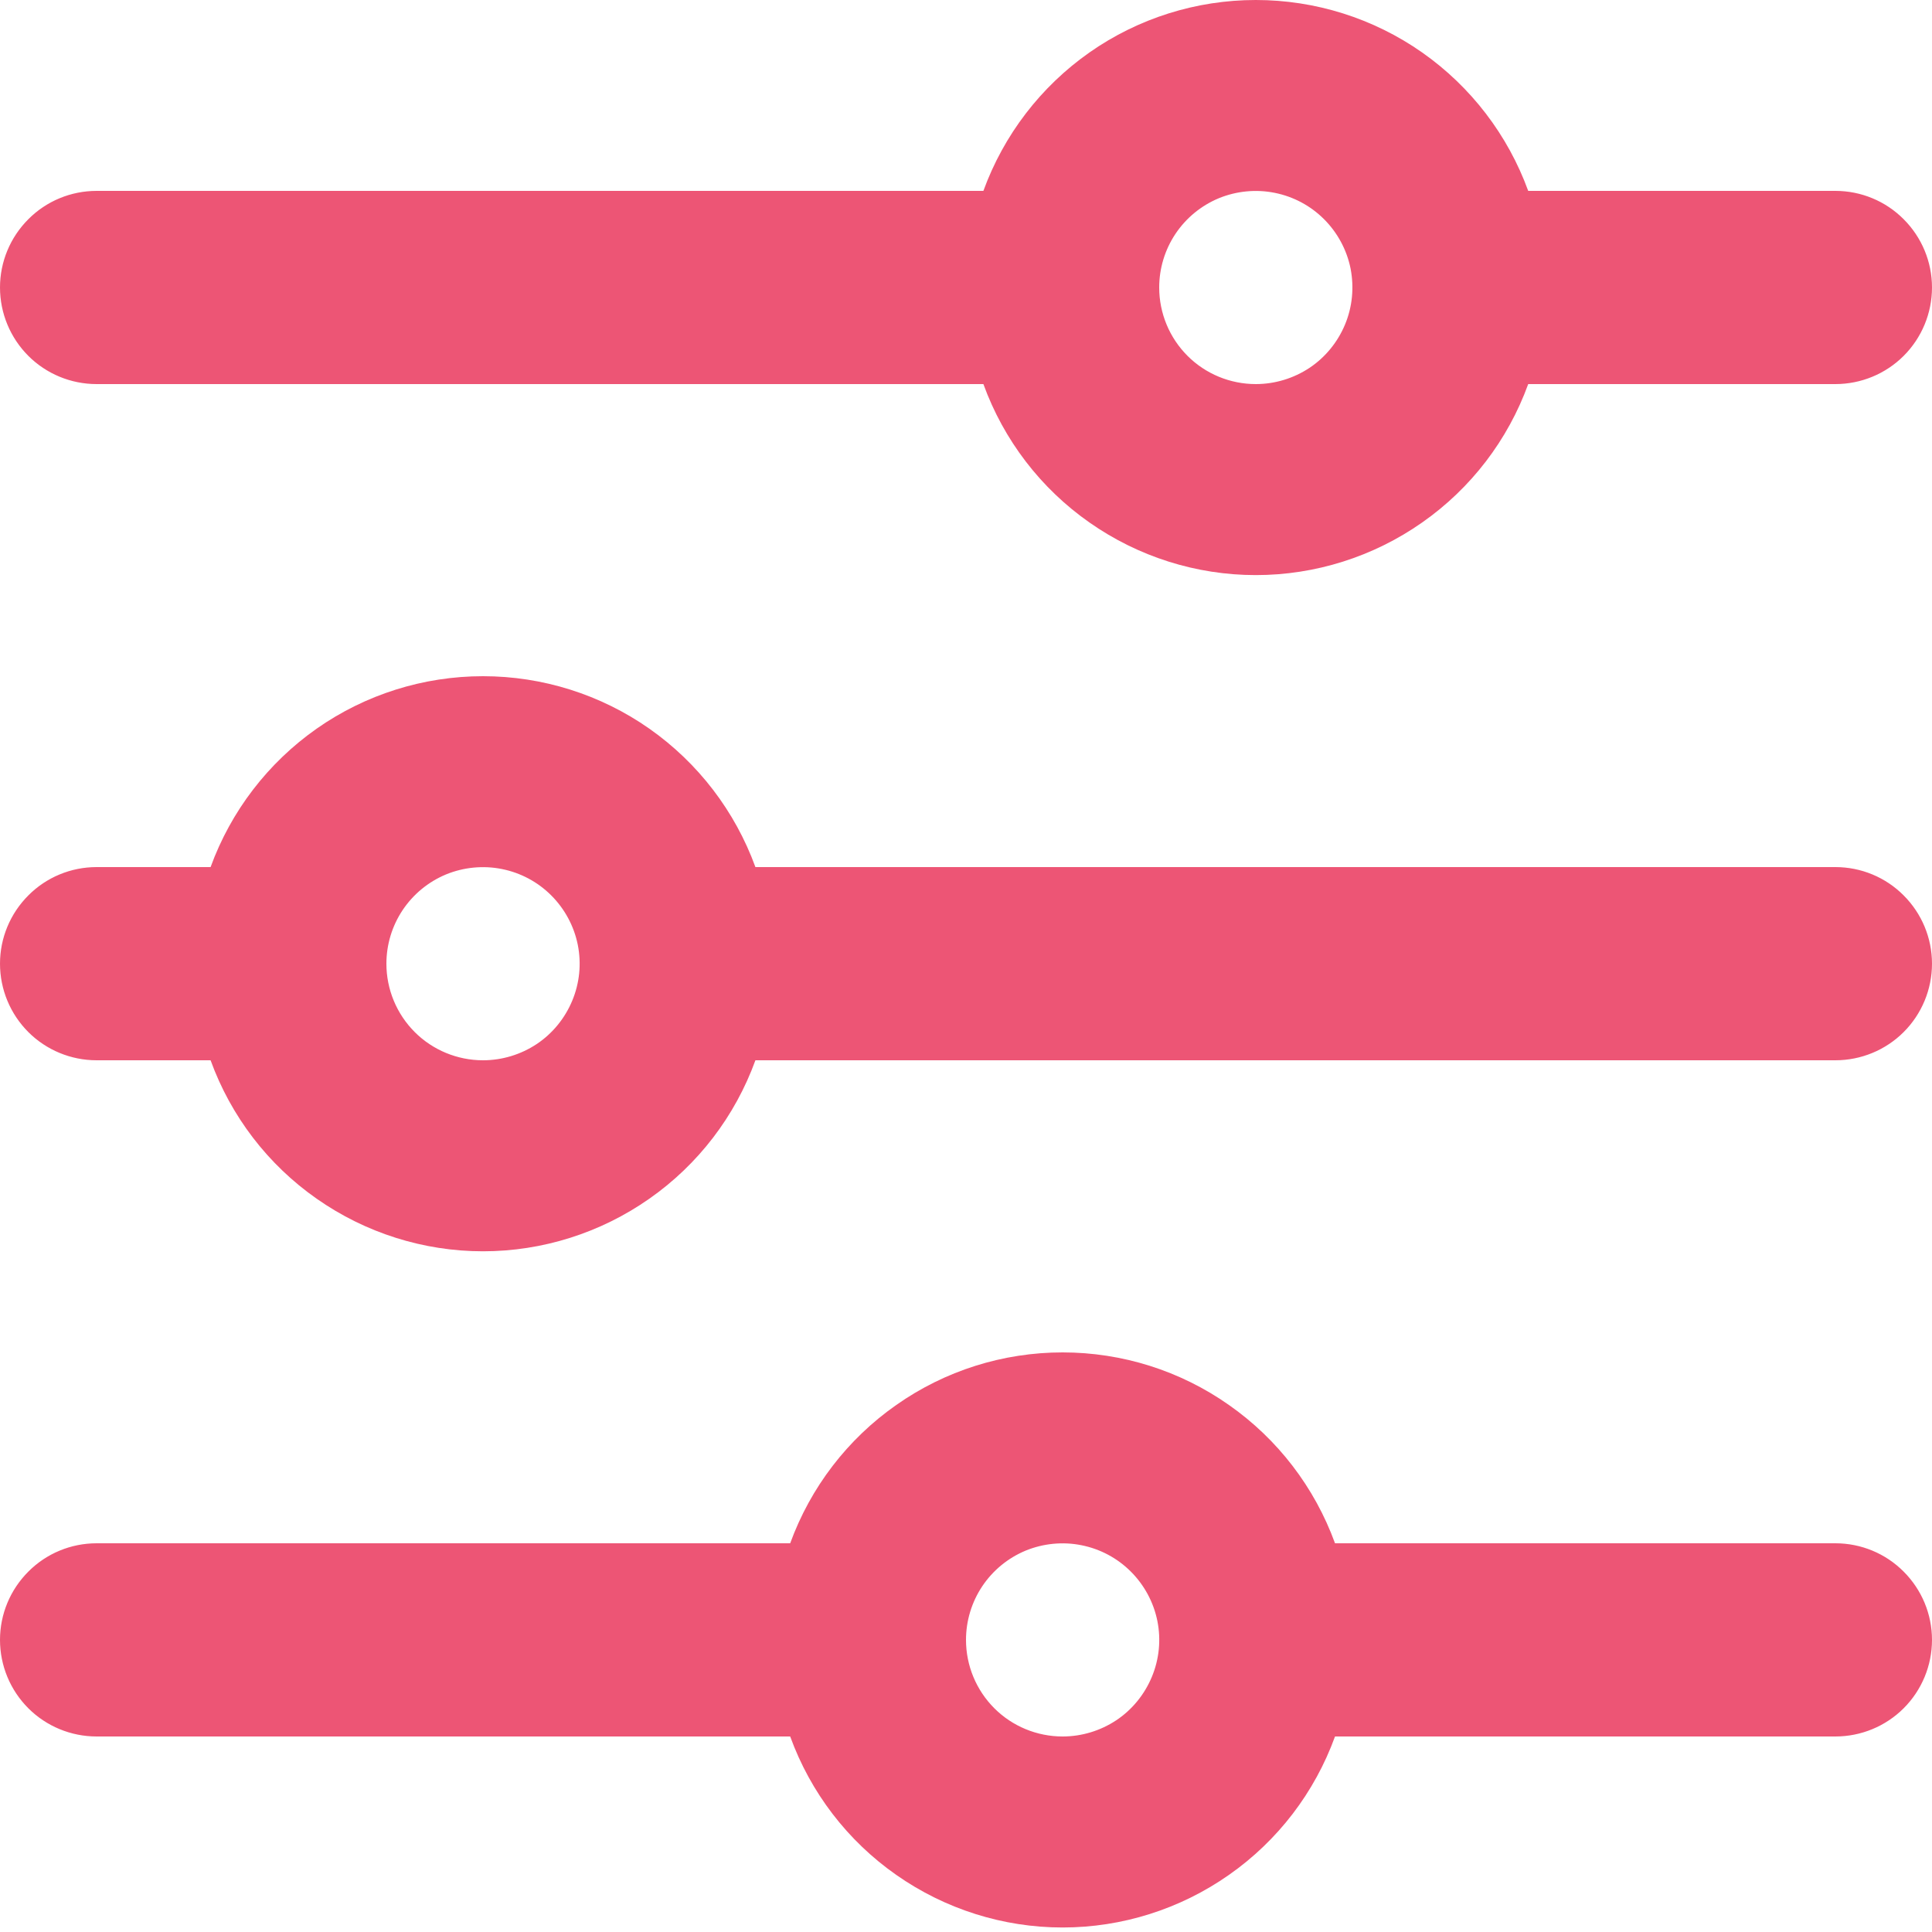
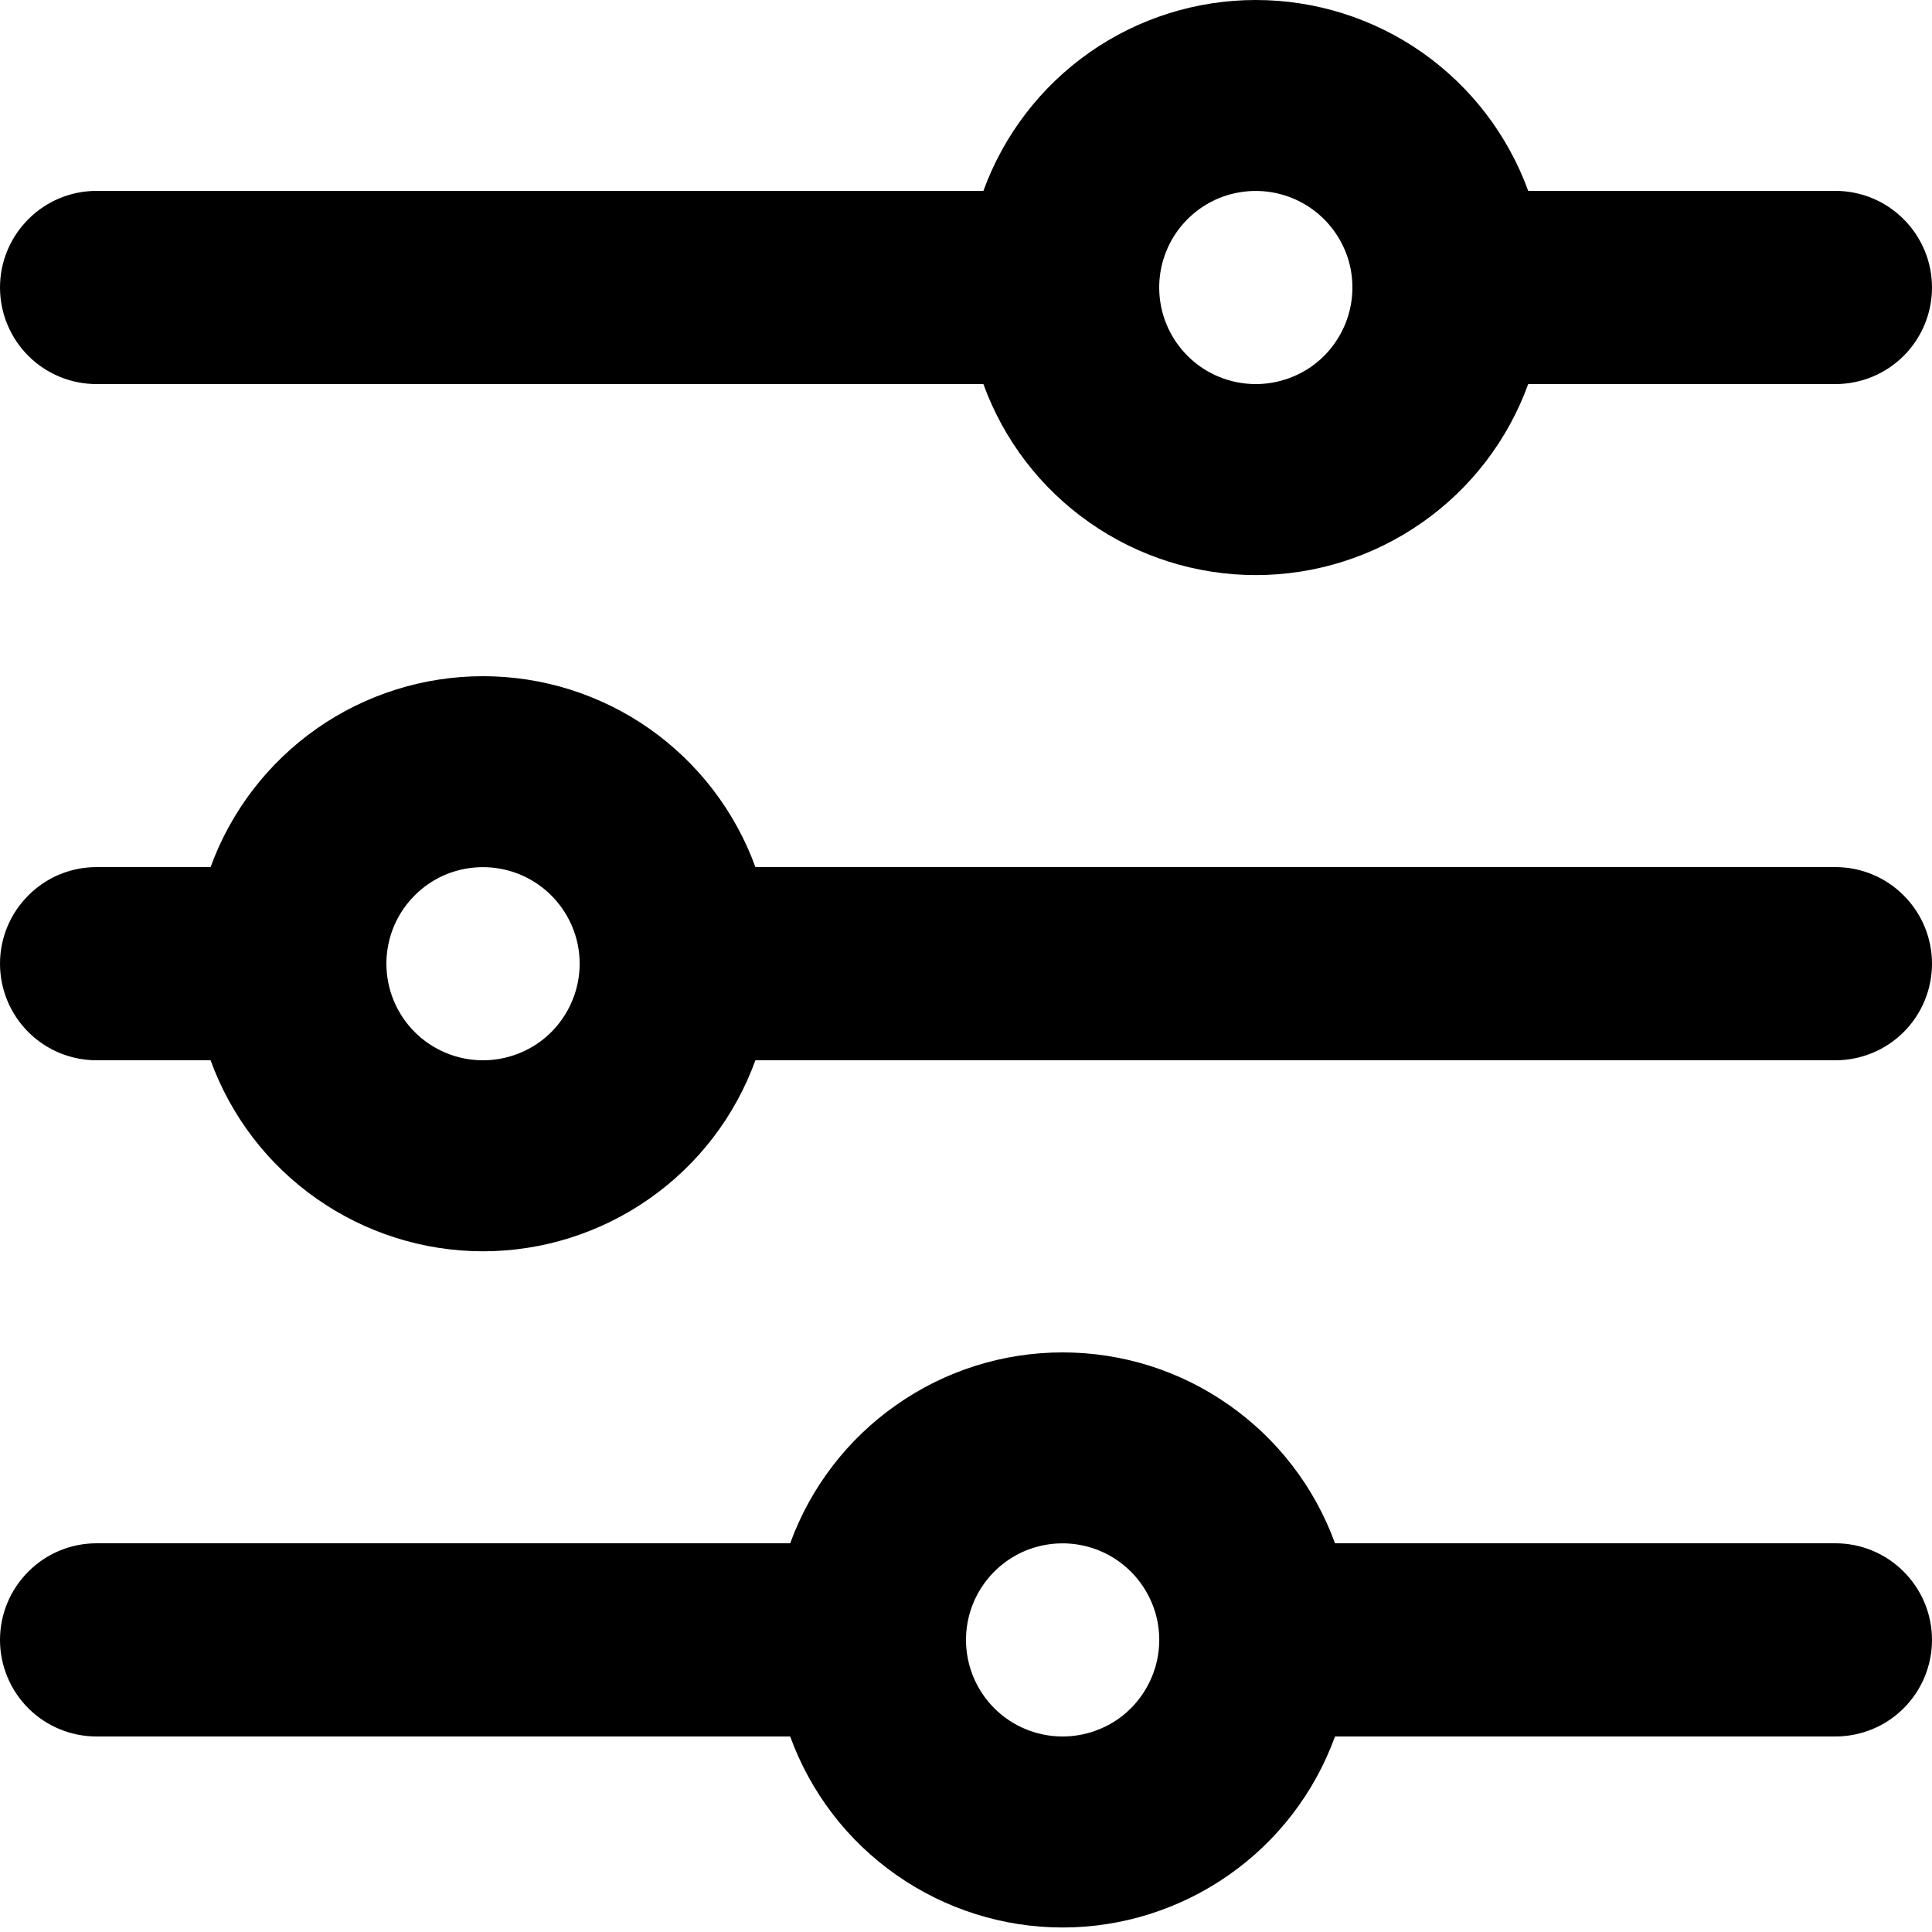
<svg xmlns="http://www.w3.org/2000/svg" width="15" height="15" viewBox="0 0 15 15" fill="none">
-   <path d="M10.365 13.482H14.25C14.449 13.482 14.64 13.403 14.78 13.263C14.921 13.122 15 12.931 15 12.732C15 12.533 14.921 12.343 14.78 12.202C14.64 12.061 14.449 11.982 14.25 11.982H10.365C10.207 11.548 9.92 11.173 9.541 10.908C9.163 10.642 8.712 10.5 8.25 10.5C7.788 10.5 7.337 10.642 6.959 10.908C6.58 11.173 6.293 11.548 6.135 11.982H0.75C0.551 11.982 0.36 12.061 0.22 12.202C0.079 12.343 0 12.533 0 12.732C0 12.931 0.079 13.122 0.22 13.263C0.36 13.403 0.551 13.482 0.75 13.482H6.135C6.293 13.917 6.58 14.292 6.959 14.557C7.337 14.822 7.788 14.965 8.25 14.965C8.712 14.965 9.163 14.822 9.541 14.557C9.92 14.292 10.207 13.917 10.365 13.482ZM7.5 12.732C7.5 12.584 7.544 12.439 7.626 12.316C7.709 12.192 7.826 12.096 7.963 12.039C8.1 11.983 8.251 11.968 8.396 11.997C8.542 12.026 8.675 12.097 8.78 12.202C8.885 12.307 8.957 12.441 8.986 12.586C9.015 12.732 9 12.882 8.943 13.019C8.886 13.156 8.79 13.274 8.667 13.356C8.543 13.438 8.398 13.482 8.25 13.482C8.051 13.482 7.86 13.403 7.72 13.263C7.579 13.122 7.5 12.931 7.5 12.732ZM5.865 8.232H14.25C14.449 8.232 14.64 8.153 14.78 8.013C14.921 7.872 15 7.681 15 7.482C15 7.283 14.921 7.093 14.78 6.952C14.64 6.811 14.449 6.732 14.25 6.732L5.865 6.732C5.707 6.298 5.42 5.923 5.041 5.657C4.663 5.392 4.212 5.25 3.75 5.25C3.288 5.25 2.837 5.392 2.459 5.657C2.08 5.923 1.793 6.298 1.635 6.732H0.75C0.551 6.732 0.36 6.811 0.22 6.952C0.079 7.093 0 7.283 0 7.482C0 7.681 0.079 7.872 0.22 8.013C0.36 8.153 0.551 8.232 0.75 8.232H1.635C1.793 8.667 2.08 9.042 2.459 9.307C2.837 9.572 3.288 9.715 3.75 9.715C4.212 9.715 4.663 9.572 5.041 9.307C5.42 9.042 5.707 8.667 5.865 8.232ZM3 7.482C3 7.334 3.044 7.189 3.126 7.066C3.209 6.942 3.326 6.846 3.463 6.789C3.6 6.733 3.751 6.718 3.896 6.747C4.042 6.776 4.175 6.847 4.28 6.952C4.385 7.057 4.457 7.191 4.486 7.336C4.515 7.482 4.5 7.632 4.443 7.769C4.386 7.906 4.29 8.024 4.167 8.106C4.043 8.188 3.898 8.232 3.75 8.232C3.551 8.232 3.36 8.153 3.22 8.013C3.079 7.872 3 7.681 3 7.482ZM11.865 2.982H14.25C14.449 2.982 14.64 2.903 14.78 2.763C14.921 2.622 15 2.431 15 2.232C15 2.033 14.921 1.843 14.78 1.702C14.64 1.561 14.449 1.482 14.25 1.482L11.865 1.482C11.707 1.048 11.42 0.673 11.041 0.407C10.663 0.142 10.212 0 9.75 0C9.288 0 8.837 0.142 8.459 0.407C8.08 0.673 7.793 1.048 7.635 1.482L0.75 1.482C0.551 1.482 0.36 1.561 0.22 1.702C0.079 1.843 0 2.033 0 2.232C0 2.431 0.079 2.622 0.22 2.763C0.36 2.903 0.551 2.982 0.75 2.982L7.635 2.982C7.793 3.417 8.08 3.792 8.459 4.057C8.837 4.322 9.288 4.465 9.75 4.465C10.212 4.465 10.663 4.322 11.041 4.057C11.42 3.792 11.707 3.417 11.865 2.982ZM9 2.232C9 2.084 9.044 1.939 9.126 1.816C9.209 1.692 9.326 1.596 9.463 1.539C9.6 1.483 9.751 1.468 9.896 1.497C10.042 1.526 10.175 1.597 10.28 1.702C10.385 1.807 10.457 1.941 10.486 2.086C10.514 2.232 10.5 2.382 10.443 2.519C10.386 2.656 10.29 2.774 10.167 2.856C10.043 2.938 9.898 2.982 9.75 2.982C9.551 2.982 9.36 2.903 9.22 2.763C9.079 2.622 9 2.431 9 2.232Z" fill="#ED5575" />
+   <path d="M10.365 13.482H14.25C14.449 13.482 14.64 13.403 14.78 13.263C14.921 13.122 15 12.931 15 12.732C15 12.533 14.921 12.343 14.78 12.202C14.64 12.061 14.449 11.982 14.25 11.982H10.365C10.207 11.548 9.92 11.173 9.541 10.908C9.163 10.642 8.712 10.5 8.25 10.5C7.788 10.5 7.337 10.642 6.959 10.908C6.58 11.173 6.293 11.548 6.135 11.982H0.75C0.551 11.982 0.36 12.061 0.22 12.202C0.079 12.343 0 12.533 0 12.732C0 12.931 0.079 13.122 0.22 13.263C0.36 13.403 0.551 13.482 0.75 13.482H6.135C6.293 13.917 6.58 14.292 6.959 14.557C7.337 14.822 7.788 14.965 8.25 14.965C8.712 14.965 9.163 14.822 9.541 14.557C9.92 14.292 10.207 13.917 10.365 13.482ZM7.5 12.732C7.5 12.584 7.544 12.439 7.626 12.316C7.709 12.192 7.826 12.096 7.963 12.039C8.1 11.983 8.251 11.968 8.396 11.997C8.542 12.026 8.675 12.097 8.78 12.202C8.885 12.307 8.957 12.441 8.986 12.586C9.015 12.732 9 12.882 8.943 13.019C8.886 13.156 8.79 13.274 8.667 13.356C8.543 13.438 8.398 13.482 8.25 13.482C8.051 13.482 7.86 13.403 7.72 13.263C7.579 13.122 7.5 12.931 7.5 12.732ZM5.865 8.232H14.25C14.449 8.232 14.64 8.153 14.78 8.013C14.921 7.872 15 7.681 15 7.482C15 7.283 14.921 7.093 14.78 6.952C14.64 6.811 14.449 6.732 14.25 6.732L5.865 6.732C5.707 6.298 5.42 5.923 5.041 5.657C4.663 5.392 4.212 5.25 3.75 5.25C3.288 5.25 2.837 5.392 2.459 5.657C2.08 5.923 1.793 6.298 1.635 6.732H0.75C0.551 6.732 0.36 6.811 0.22 6.952C0.079 7.093 0 7.283 0 7.482C0 7.681 0.079 7.872 0.22 8.013C0.36 8.153 0.551 8.232 0.75 8.232H1.635C1.793 8.667 2.08 9.042 2.459 9.307C2.837 9.572 3.288 9.715 3.75 9.715C4.212 9.715 4.663 9.572 5.041 9.307C5.42 9.042 5.707 8.667 5.865 8.232ZM3 7.482C3 7.334 3.044 7.189 3.126 7.066C3.209 6.942 3.326 6.846 3.463 6.789C3.6 6.733 3.751 6.718 3.896 6.747C4.042 6.776 4.175 6.847 4.28 6.952C4.385 7.057 4.457 7.191 4.486 7.336C4.515 7.482 4.5 7.632 4.443 7.769C4.386 7.906 4.29 8.024 4.167 8.106C4.043 8.188 3.898 8.232 3.75 8.232C3.551 8.232 3.36 8.153 3.22 8.013C3.079 7.872 3 7.681 3 7.482ZM11.865 2.982H14.25C14.449 2.982 14.64 2.903 14.78 2.763C14.921 2.622 15 2.431 15 2.232C15 2.033 14.921 1.843 14.78 1.702C14.64 1.561 14.449 1.482 14.25 1.482L11.865 1.482C11.707 1.048 11.42 0.673 11.041 0.407C10.663 0.142 10.212 0 9.75 0C9.288 0 8.837 0.142 8.459 0.407C8.08 0.673 7.793 1.048 7.635 1.482L0.75 1.482C0.551 1.482 0.36 1.561 0.22 1.702C0.079 1.843 0 2.033 0 2.232C0 2.431 0.079 2.622 0.22 2.763C0.36 2.903 0.551 2.982 0.75 2.982L7.635 2.982C7.793 3.417 8.08 3.792 8.459 4.057C8.837 4.322 9.288 4.465 9.75 4.465C10.212 4.465 10.663 4.322 11.041 4.057C11.42 3.792 11.707 3.417 11.865 2.982ZM9 2.232C9 2.084 9.044 1.939 9.126 1.816C9.209 1.692 9.326 1.596 9.463 1.539C9.6 1.483 9.751 1.468 9.896 1.497C10.042 1.526 10.175 1.597 10.28 1.702C10.385 1.807 10.457 1.941 10.486 2.086C10.514 2.232 10.5 2.382 10.443 2.519C10.386 2.656 10.29 2.774 10.167 2.856C10.043 2.938 9.898 2.982 9.75 2.982C9.551 2.982 9.36 2.903 9.22 2.763C9.079 2.622 9 2.431 9 2.232Z" fill="#000000" />
</svg>
